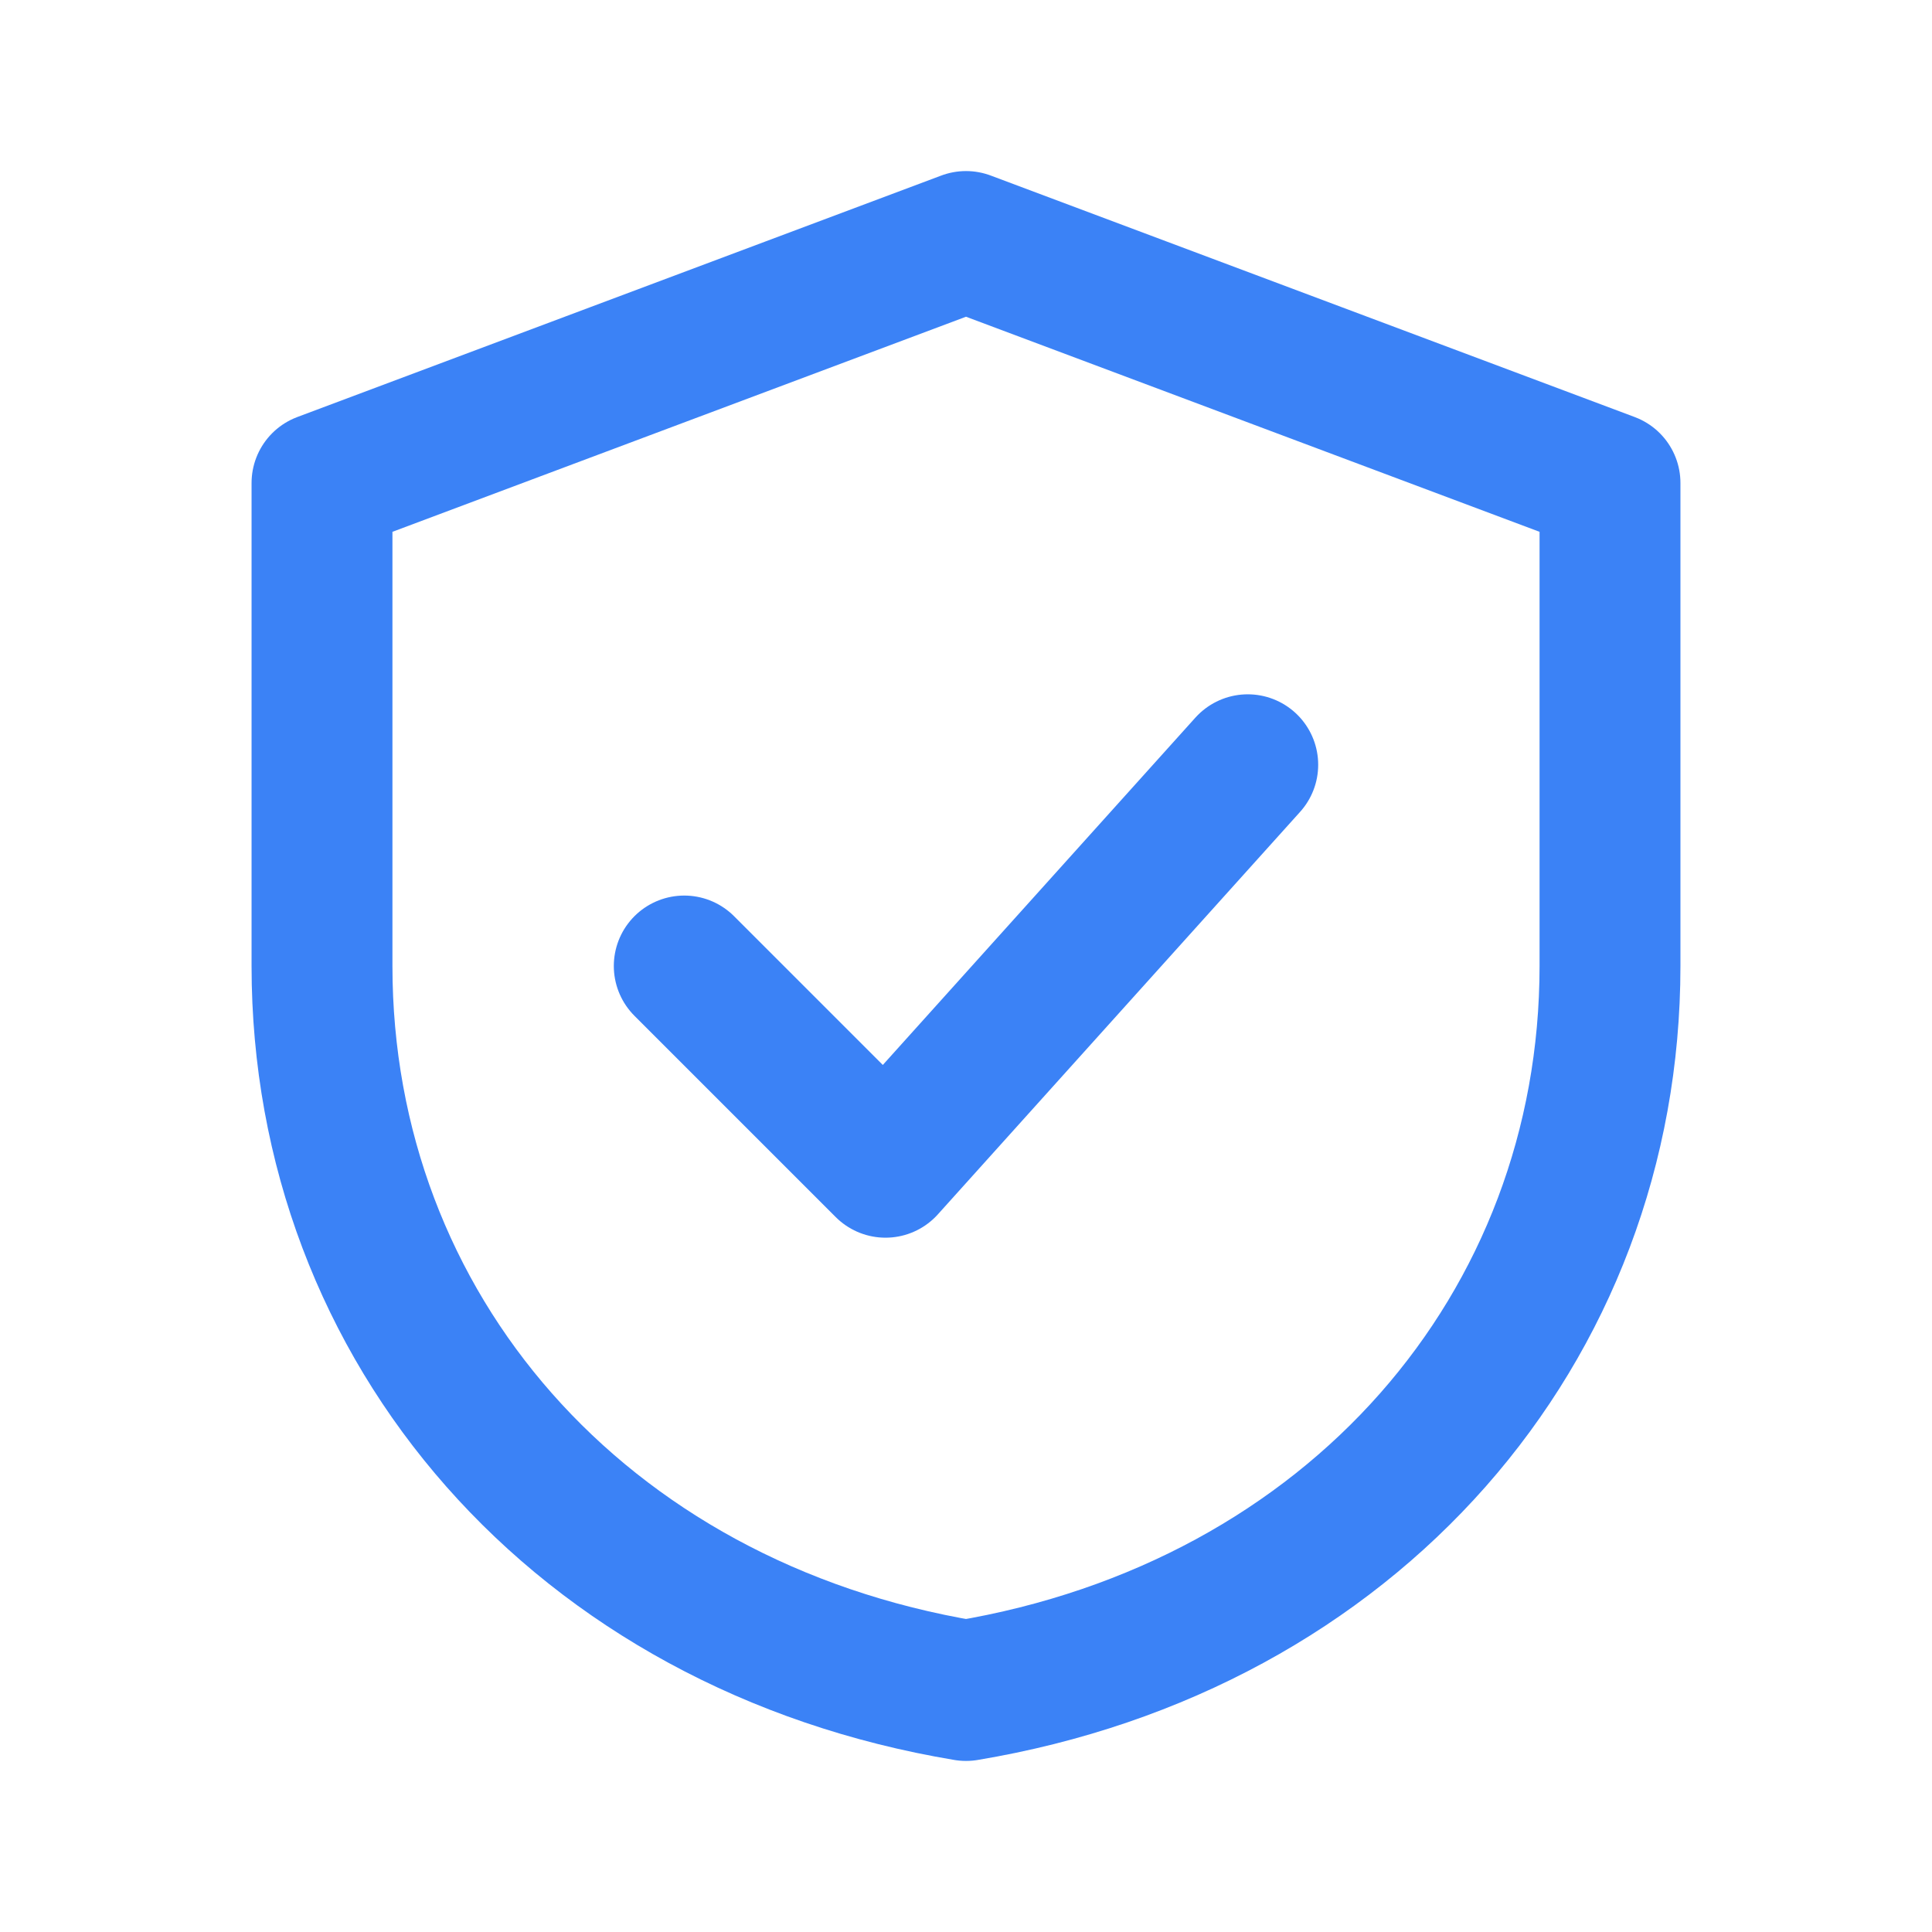
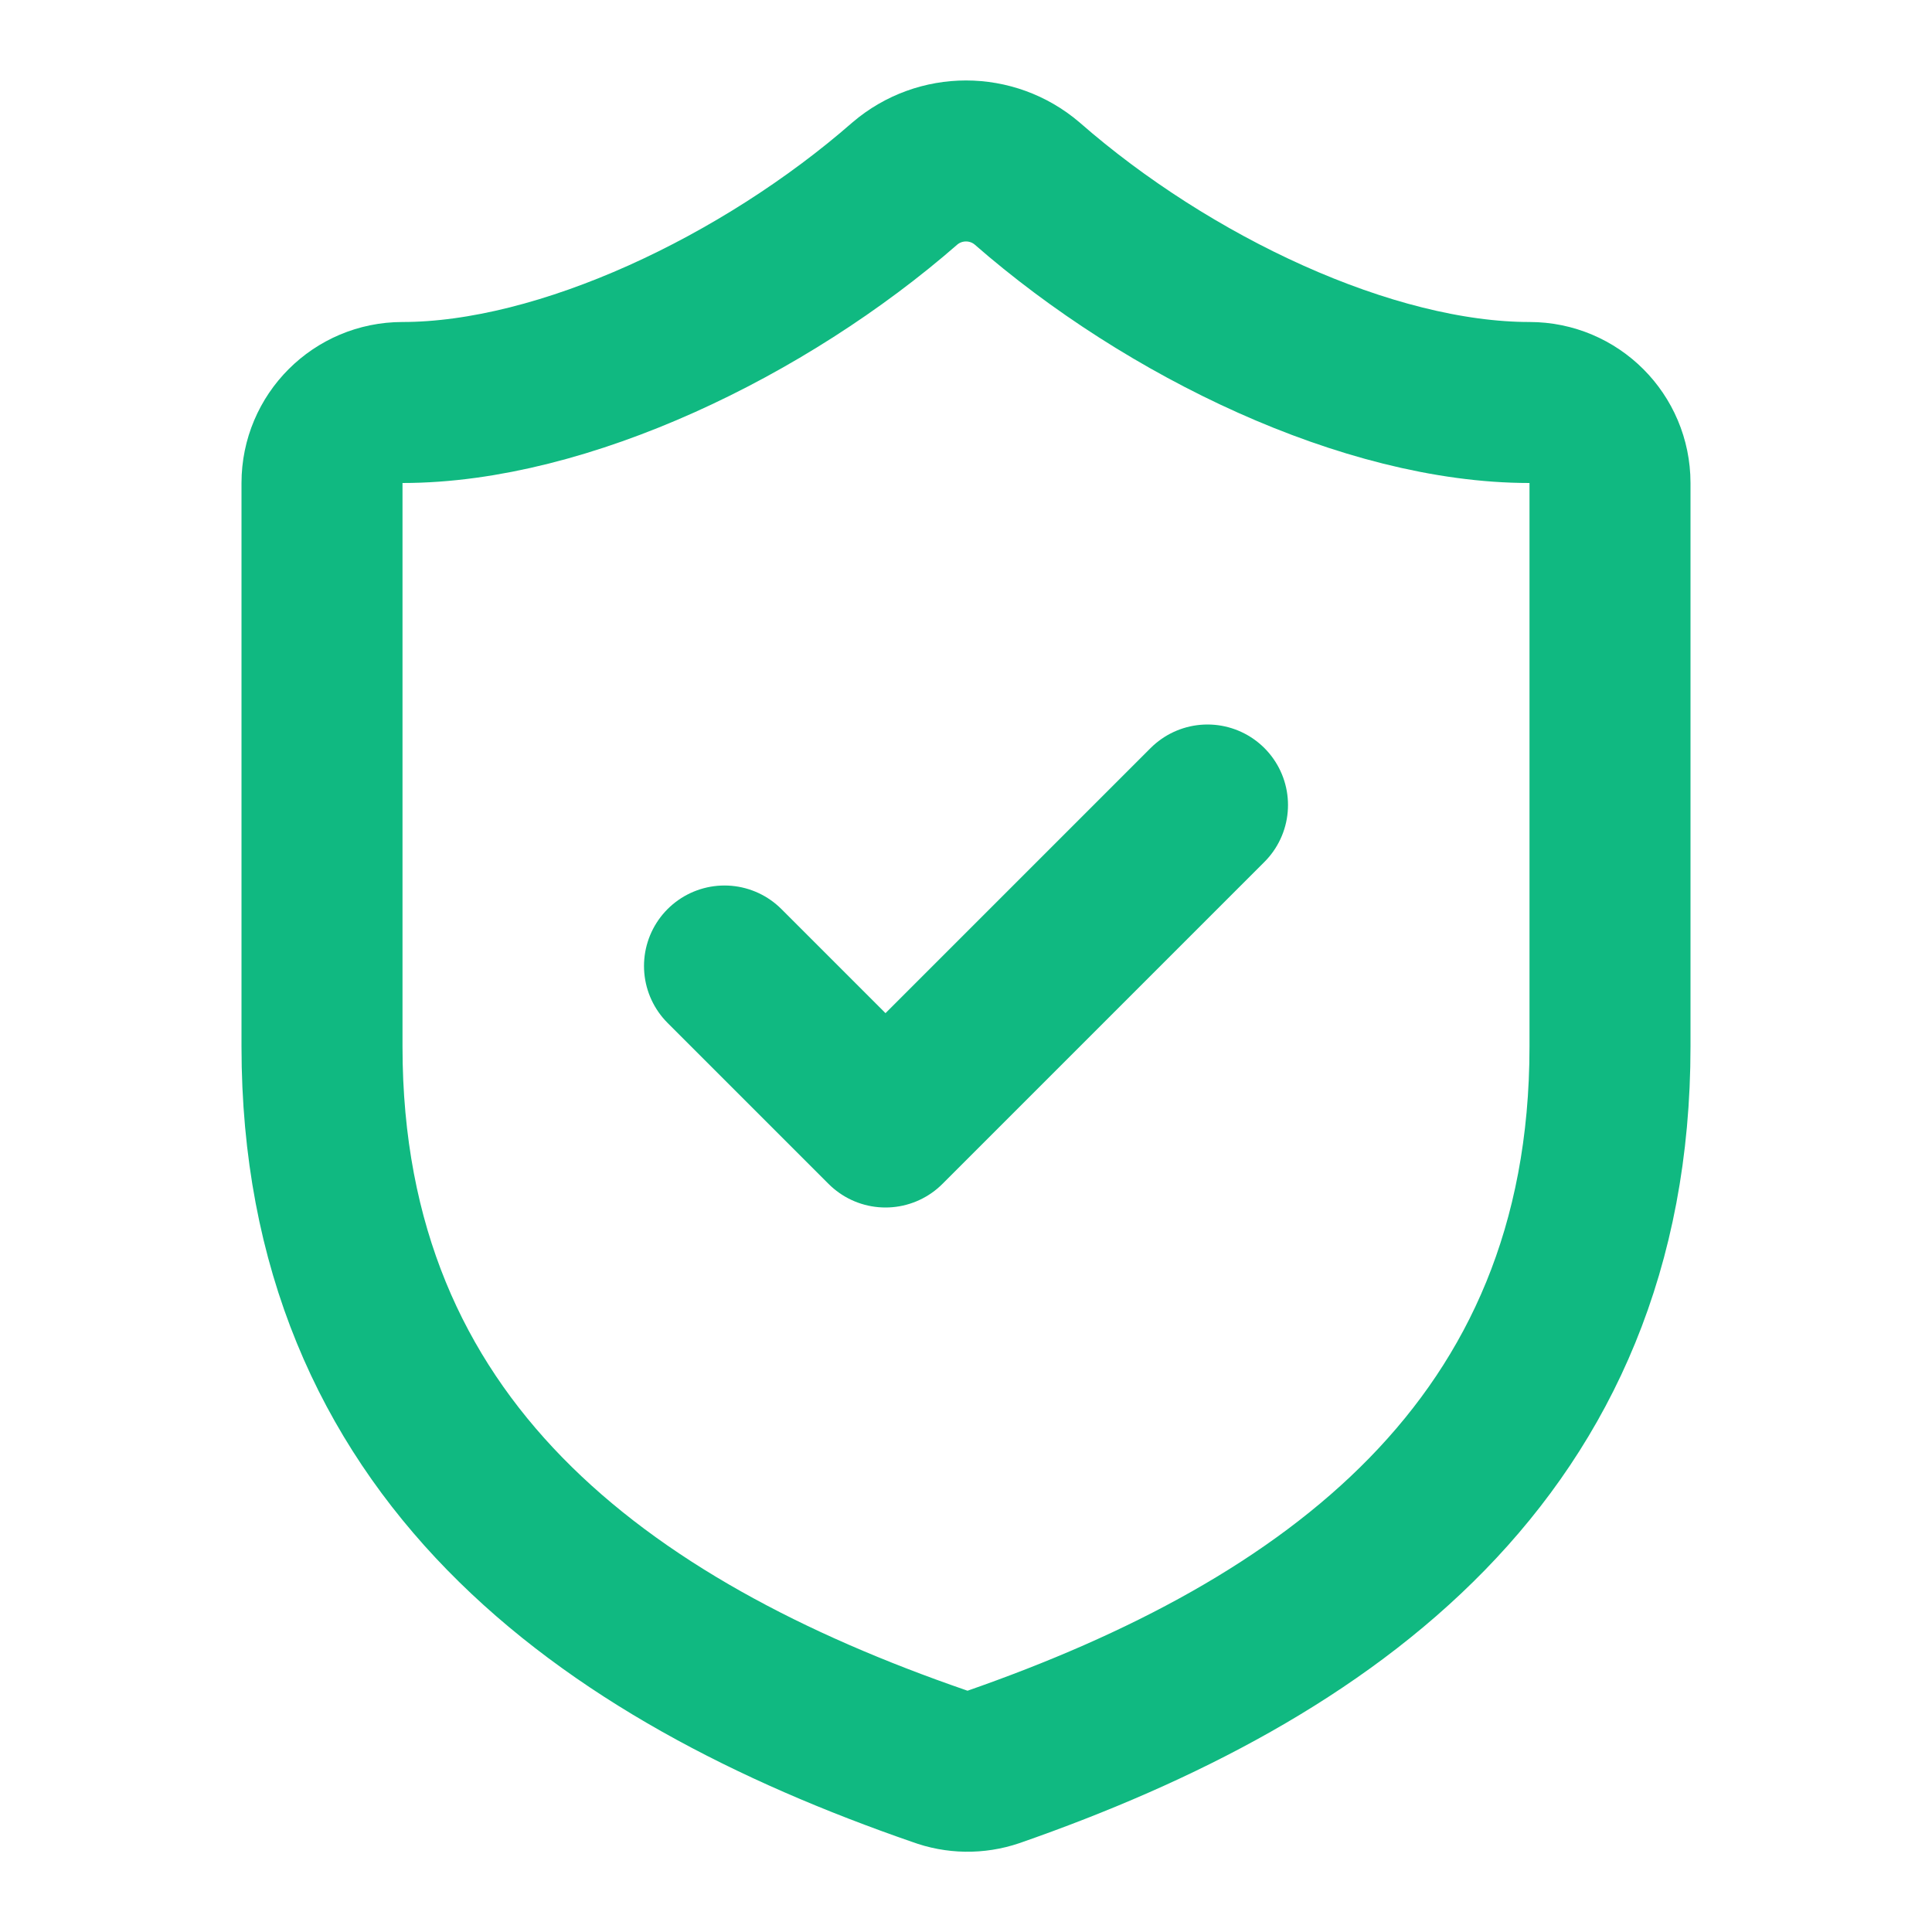
- <svg xmlns="http://www.w3.org/2000/svg" viewBox="0 0 24 24" width="24" height="24" fill="none" stroke="#3B82F6" stroke-width="1.75" stroke-linecap="round" stroke-linejoin="round" color="#3B82F6">
-   <path d="M12 3l8 3v6c0 4.5-3.2 8.2-8 9-4.8-.8-8-4.5-8-9V6l8-3z" />
-   <path d="M8.5 12l2.5 2.5 4.5-5" />
+ <svg xmlns="http://www.w3.org/2000/svg" class="lucide lucide-shield-check" width="24" height="24" viewBox="0 0 24 24" fill="none" stroke="#10b981" stroke-width="2" stroke-linecap="round" stroke-linejoin="round">
+   <path d="M20 13c0 5-3.5 7.5-7.66 8.95a1 1 0 0 1-.67-.01C7.5 20.5 4 18 4 13V6a1 1 0 0 1 1-1c2 0 4.5-1.2 6.24-2.72a1.17 1.17 0 0 1 1.52 0C14.51 3.81 17 5 19 5a1 1 0 0 1 1 1z" />
+   <path d="m9 12 2 2 4-4" />
</svg>
